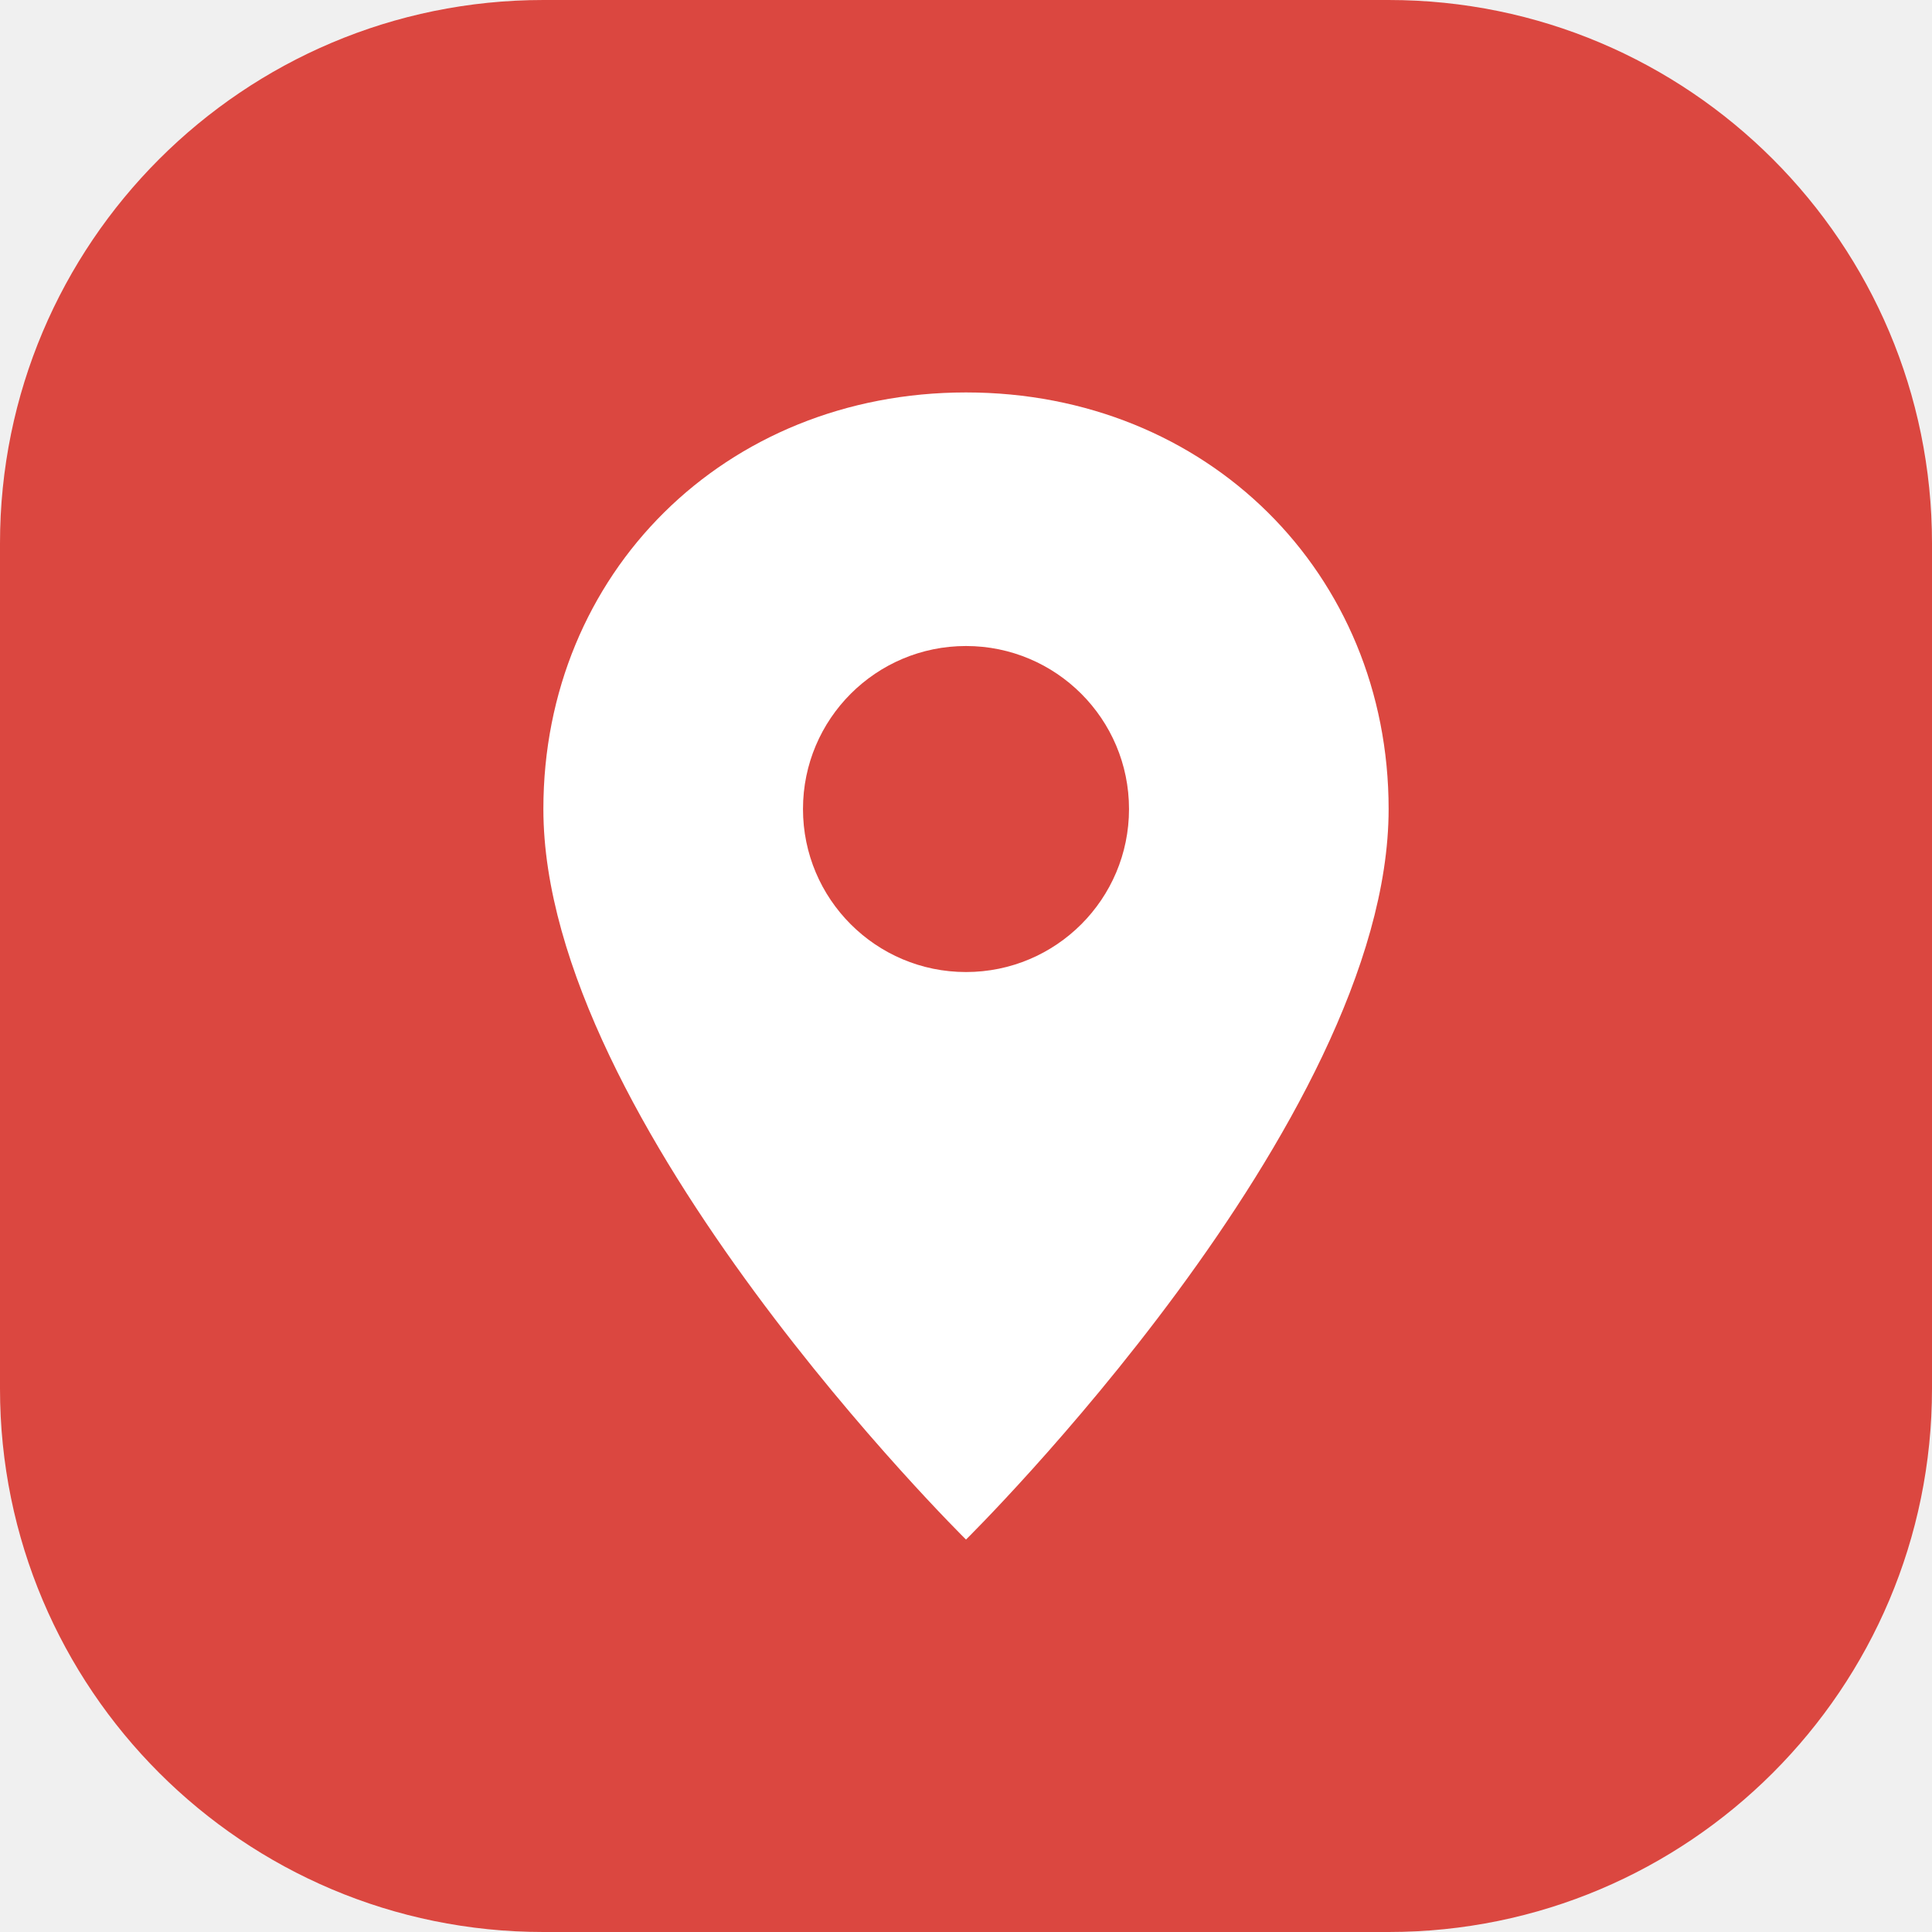
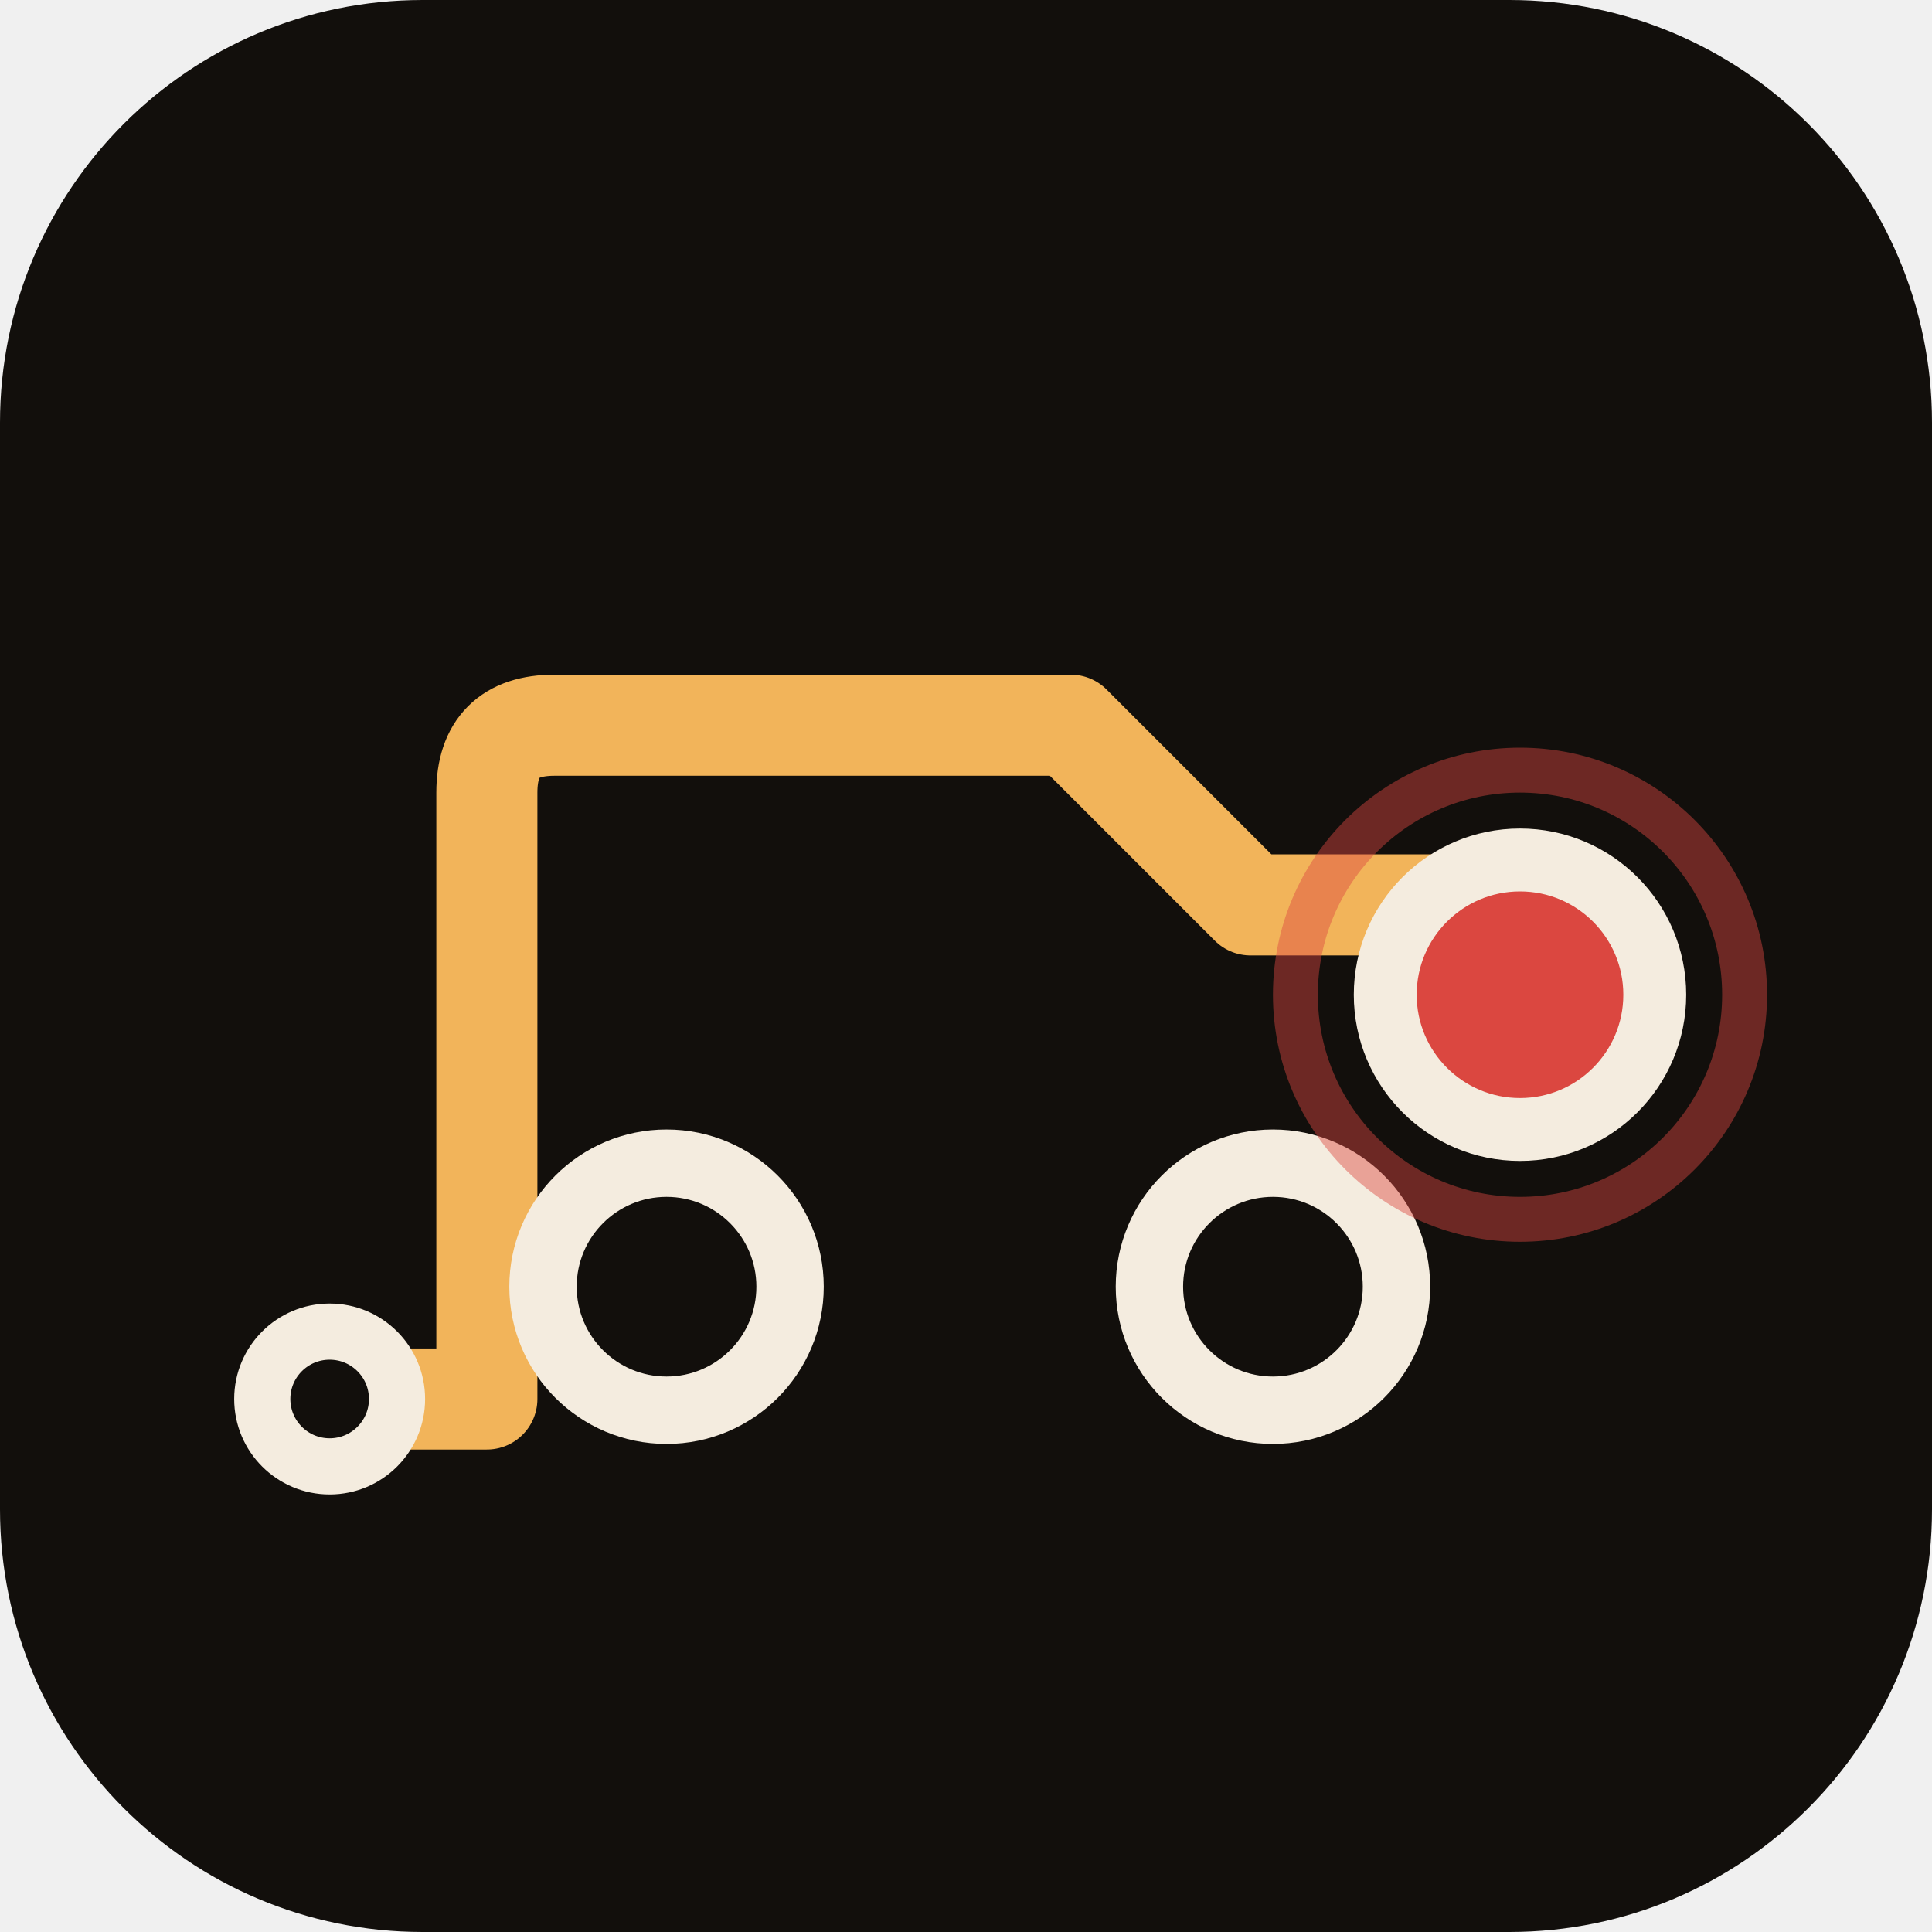
- <svg xmlns="http://www.w3.org/2000/svg" viewBox="0 0 32 32">
-   <rect width="32" height="32" rx="9" fill="#DB4740" />
-   <path d="M16 6.5c-4 0-7 3-7 6.9 0 5.2 7 12.1 7 12.1s7-6.9 7-12.1c0-3.9-3-6.9-7-6.9z" fill="#fff" />
-   <circle cx="16" cy="13.4" r="2.7" fill="#DB4740" />
+ <svg xmlns="http://www.w3.org/2000/svg" viewBox="0 0 64 64">
+   <rect width="64" height="64" rx="14" fill="#120F0C" />
+   <g transform="translate(6.4 6.4) scale(0.8)">
+     <g transform="translate(1 2.5) scale(0.93)">
+       <path d="M5 51 H12 V24 Q12 21 15 21 H38 L46 29 H54 Q58 29 58 33" fill="none" stroke="#F2B45A" stroke-width="4.5" stroke-linecap="round" stroke-linejoin="round" />
+       <circle cx="20" cy="46" r="5.5" fill="#120F0C" stroke="#F4ECDF" stroke-width="3" />
+       <circle cx="47" cy="46" r="5.5" fill="#120F0C" stroke="#F4ECDF" stroke-width="3" />
+       <circle cx="5" cy="51" r="3" fill="#120F0C" stroke="#F4ECDF" stroke-width="2.5" />
+       <circle cx="58" cy="33" r="10" fill="none" stroke="#DB4740" stroke-width="2" opacity="0.45" />
+       <circle cx="58" cy="33" r="6" fill="#DB4740" stroke="#F4ECDF" stroke-width="2.8" />
+     </g>
+   </g>
</svg>
